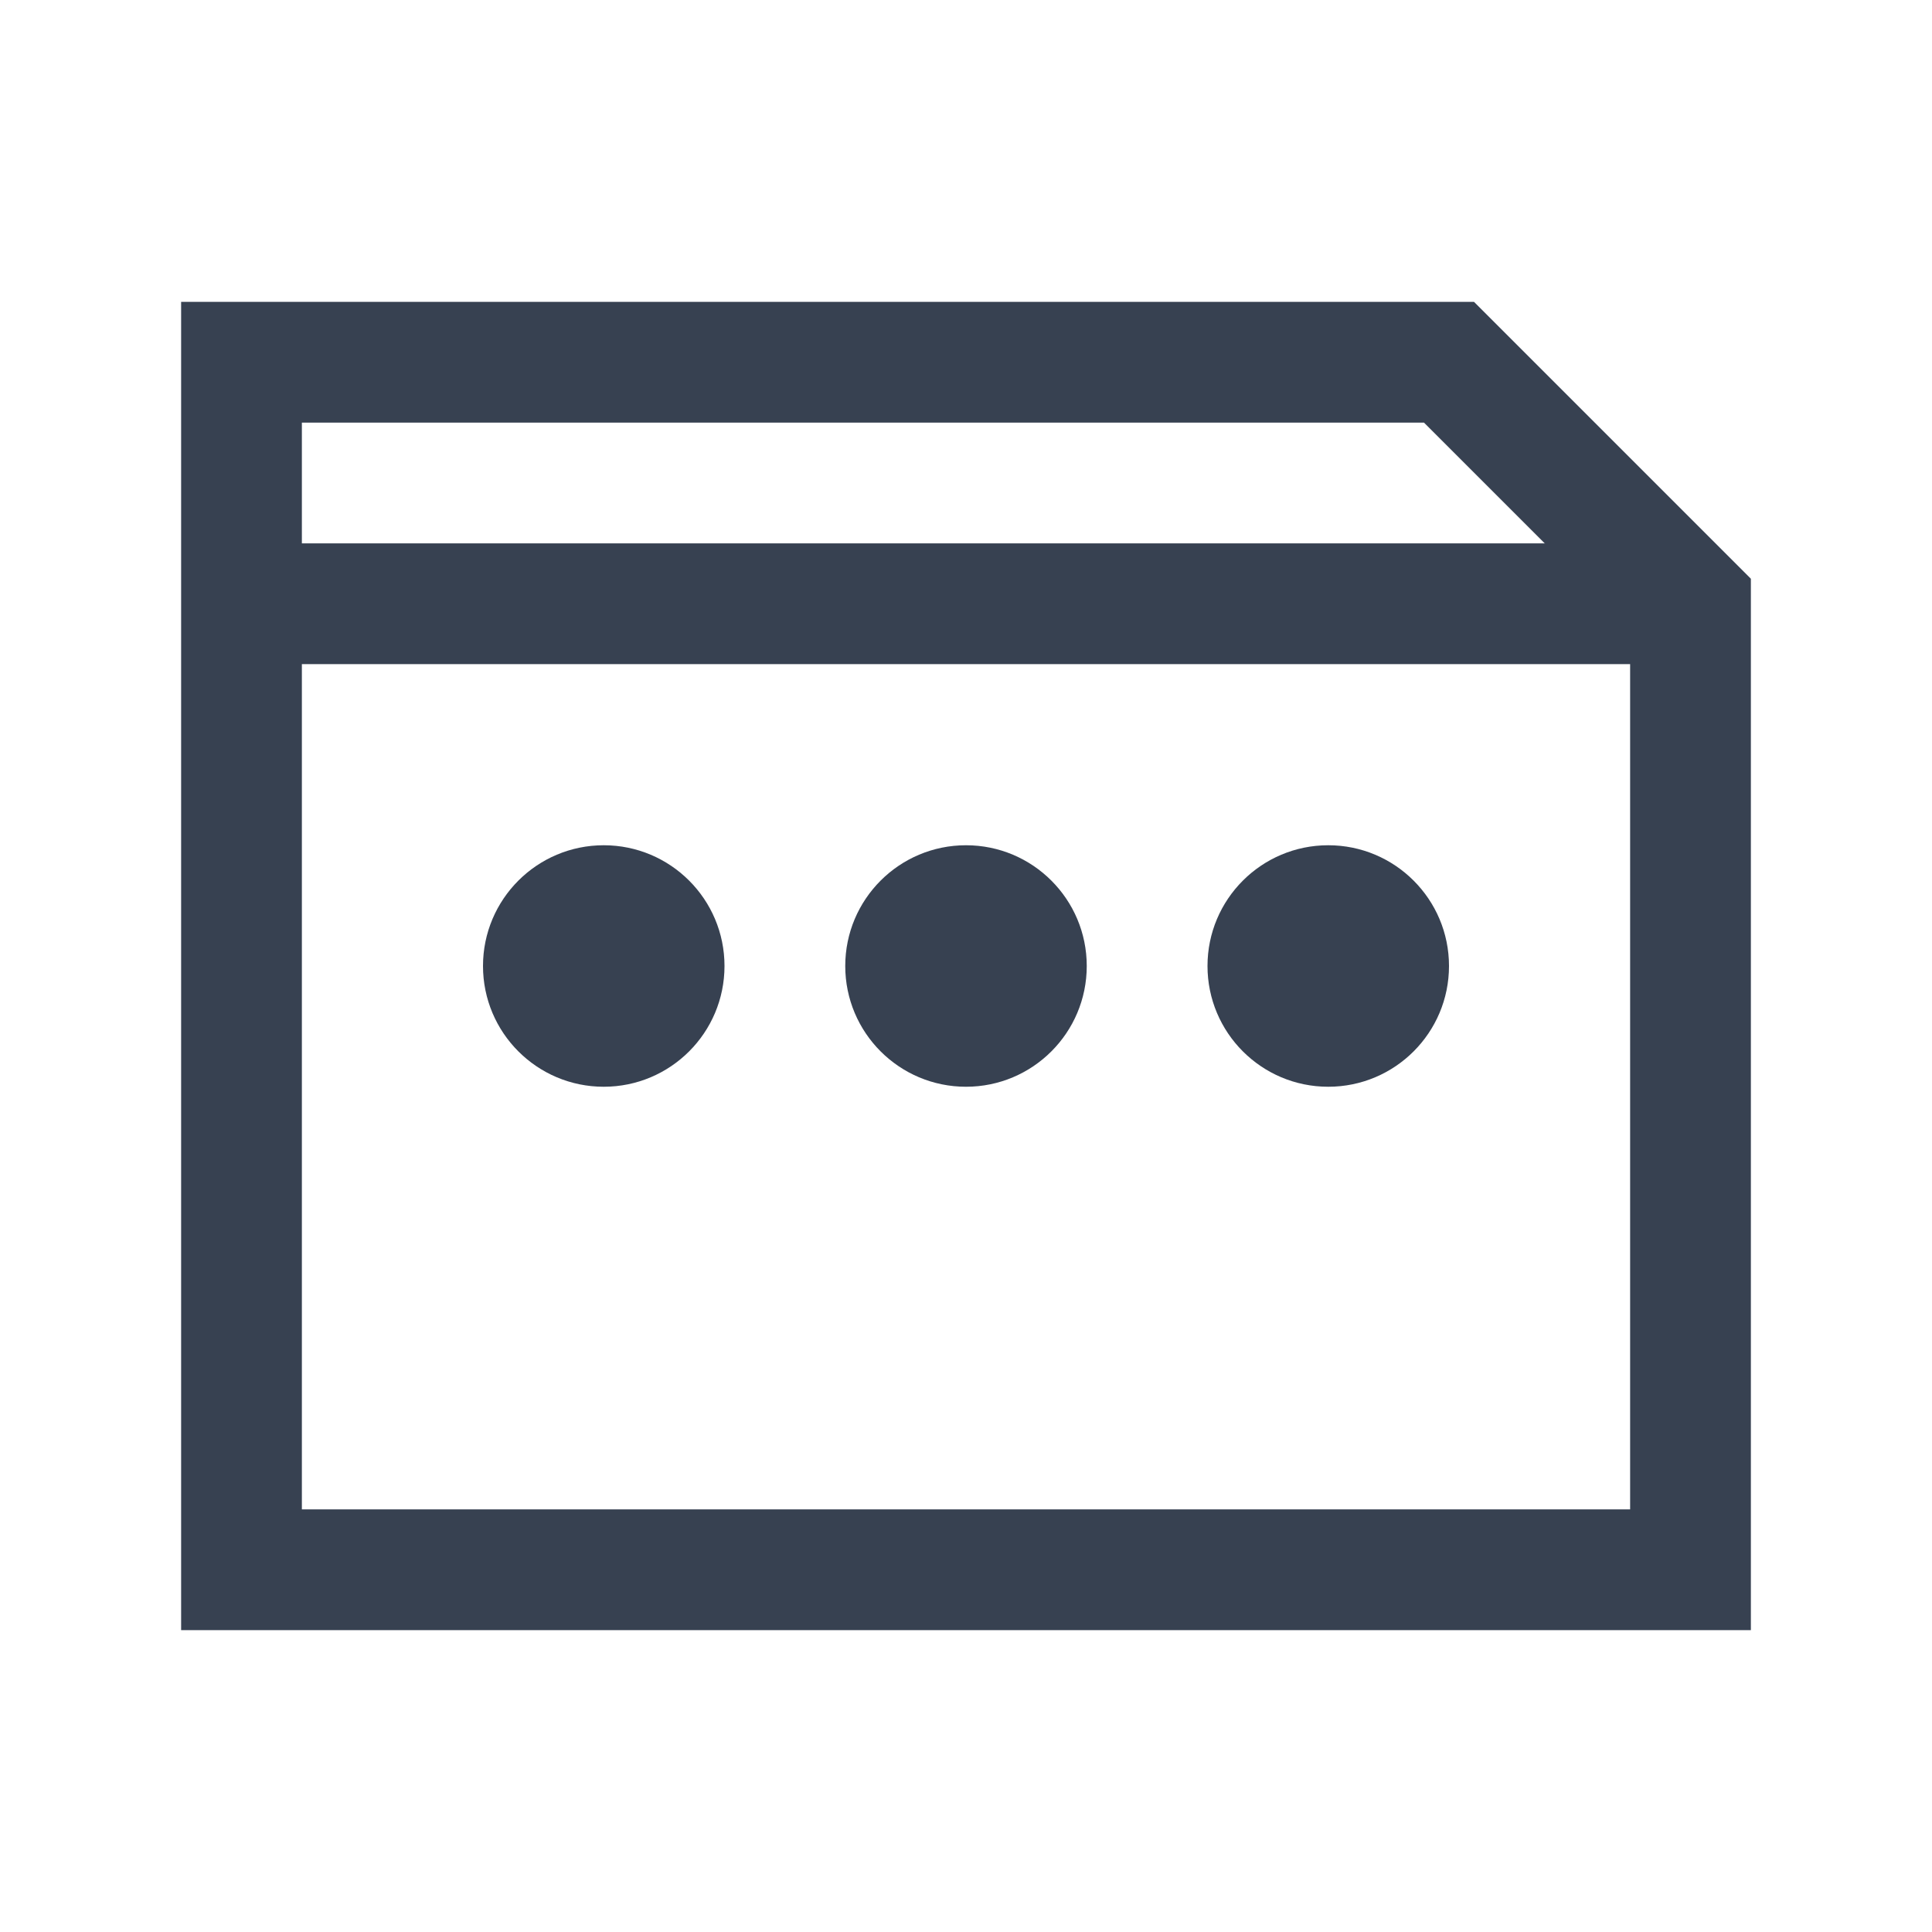
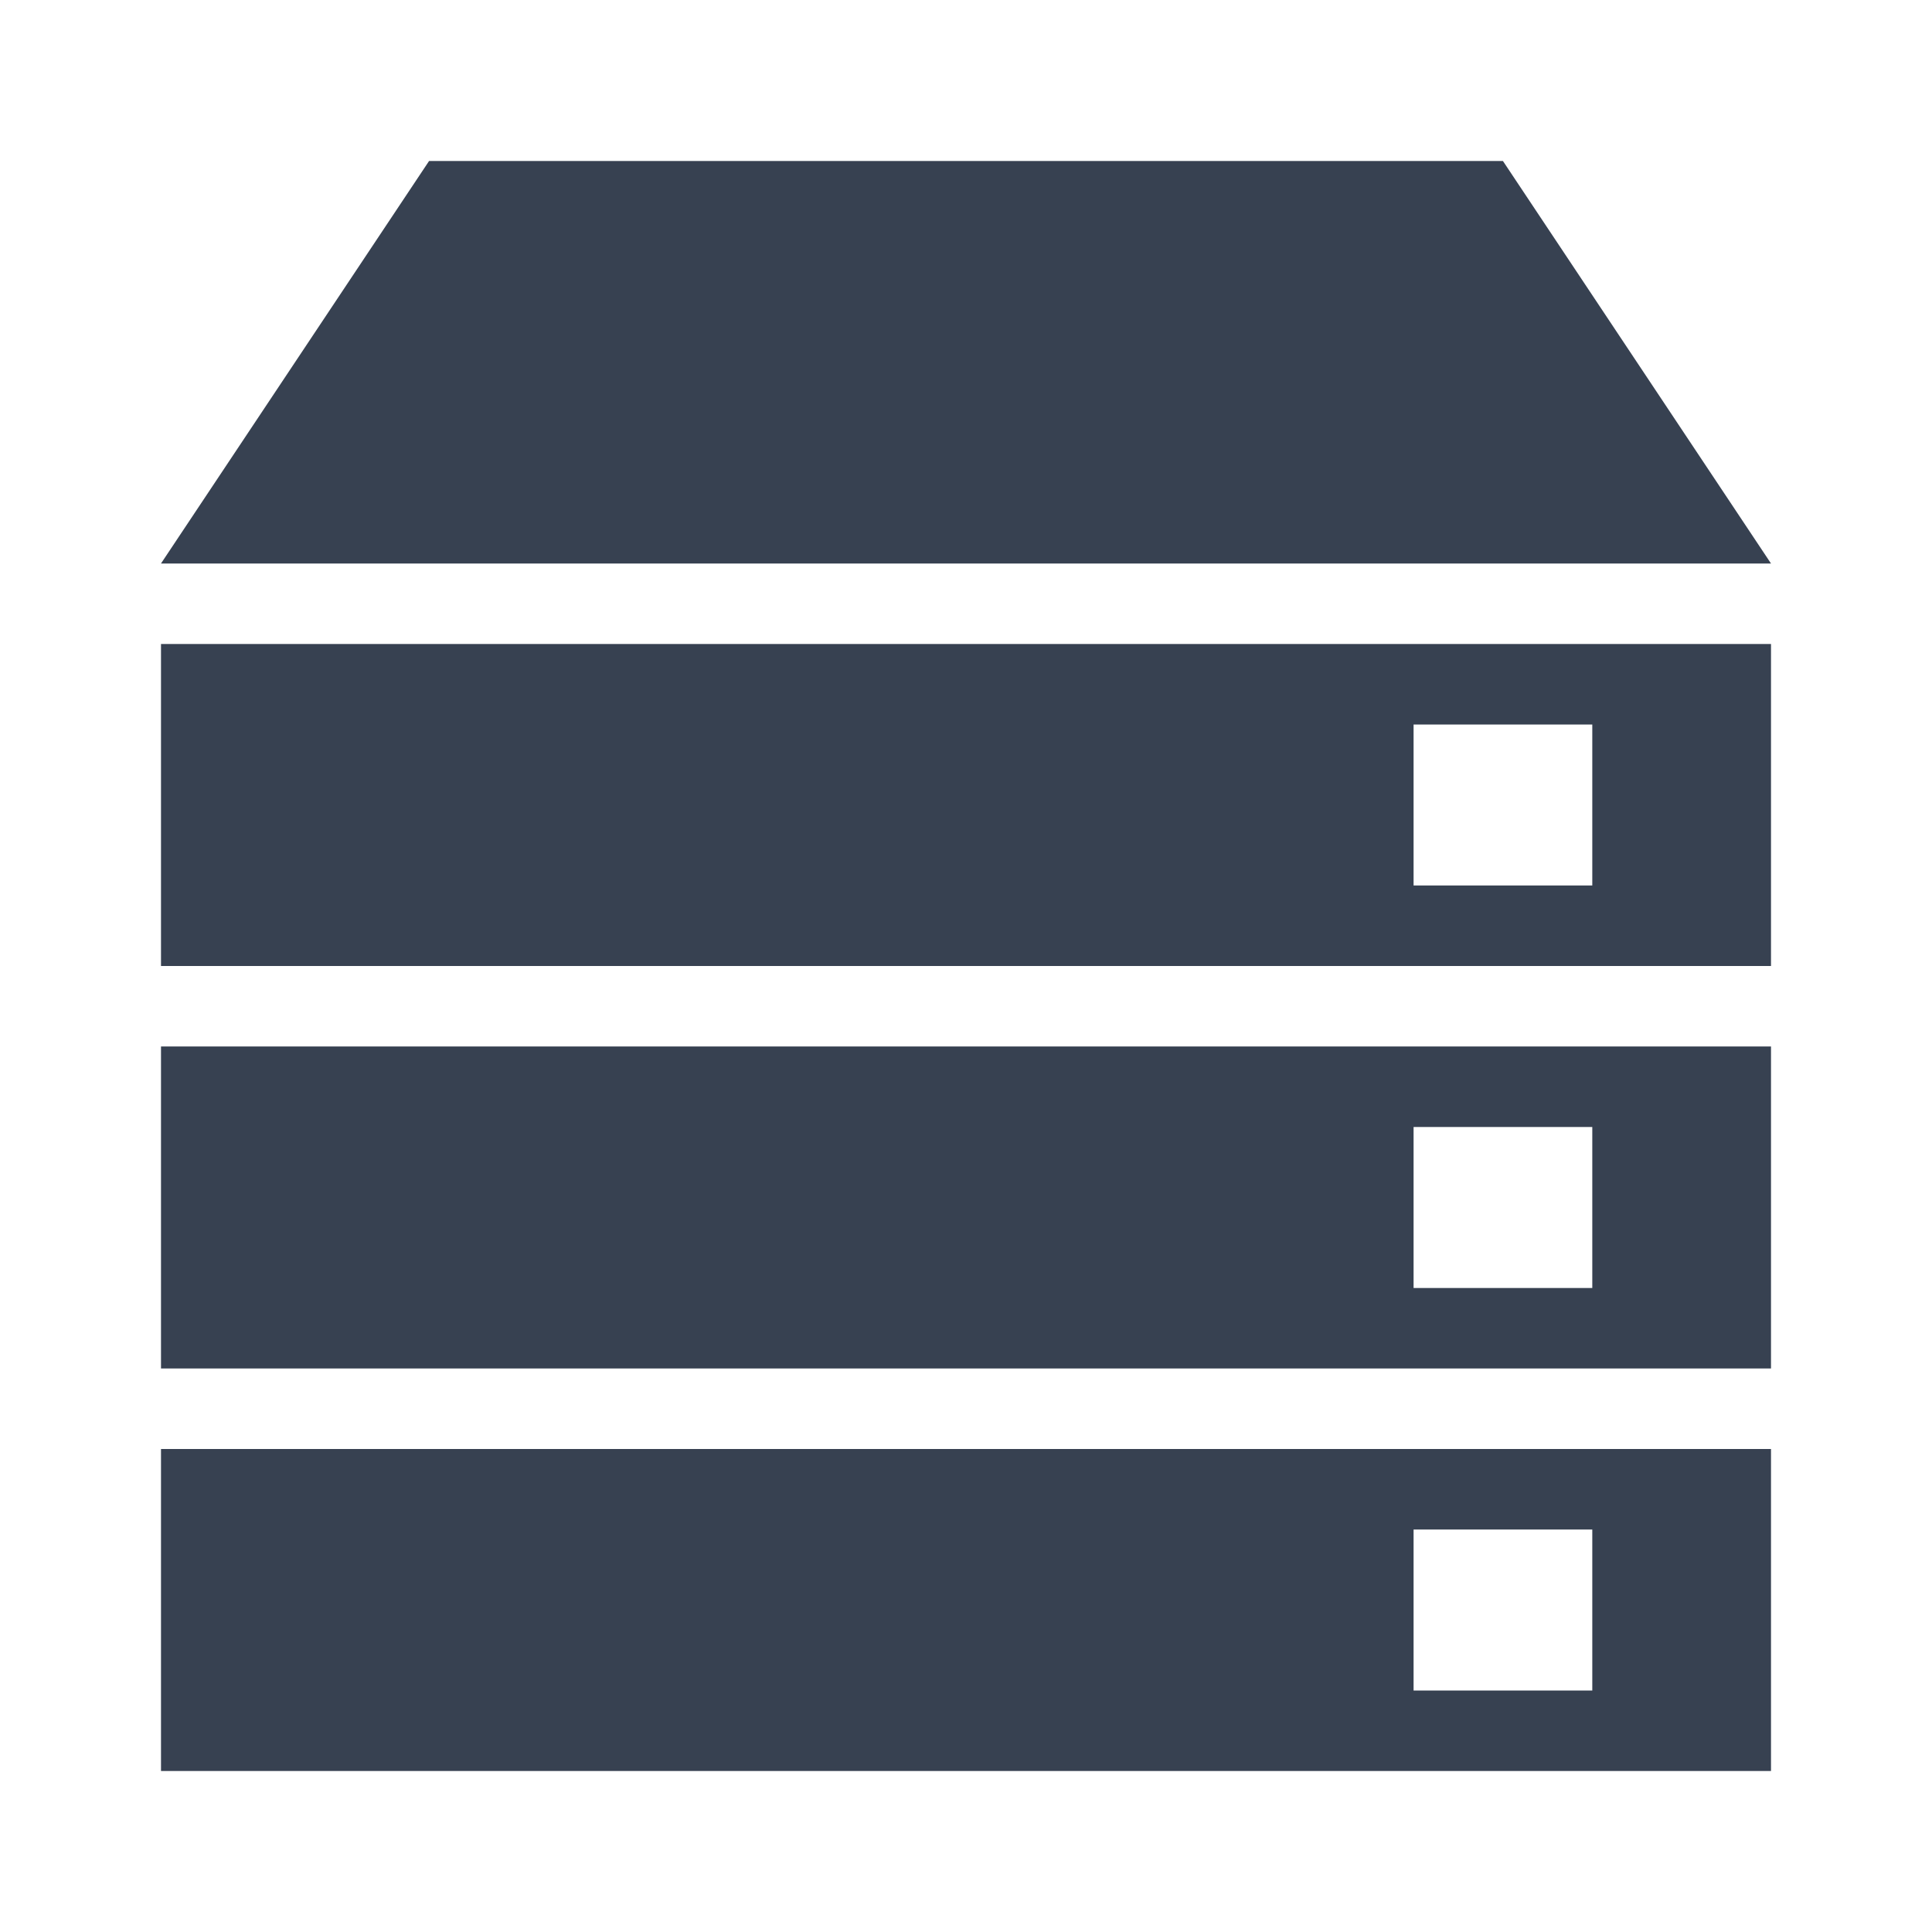
- <svg xmlns="http://www.w3.org/2000/svg" width="16" height="16" viewBox="0 0 16 16" fill="none">
-   <rect width="16" height="16" rx="2" fill="transparent" />
-   <path d="M2 3h10l2 2v8H2V3z" fill="none" stroke="#374151" stroke-width="1" />
-   <path d="M2 5h12" stroke="#374151" stroke-width="1" />
-   <circle cx="5" cy="8" r="1" fill="#374151" />
-   <circle cx="8" cy="8" r="1" fill="#374151" />
-   <circle cx="11" cy="8" r="1" fill="#374151" />
+ <svg xmlns="http://www.w3.org/2000/svg" t="1753712257978" class="icon" viewBox="0 0 1024 1024" version="1.1" p-id="163647" width="16" height="16">
+   <path d="M796.587 85.333H227.413L85.333 298.667h853.333l-142.08-213.333zM85.333 512h853.333V341.333H85.333z m663.893-128h94.72v85.333h-94.72zM85.333 725.333h853.333v-170.667H85.333z m663.893-128h94.72v85.333h-94.72zM85.333 938.667h853.333v-170.667H85.333z m663.893-128h94.72v85.333h-94.72z" fill="#374151" p-id="163648" />
</svg>
